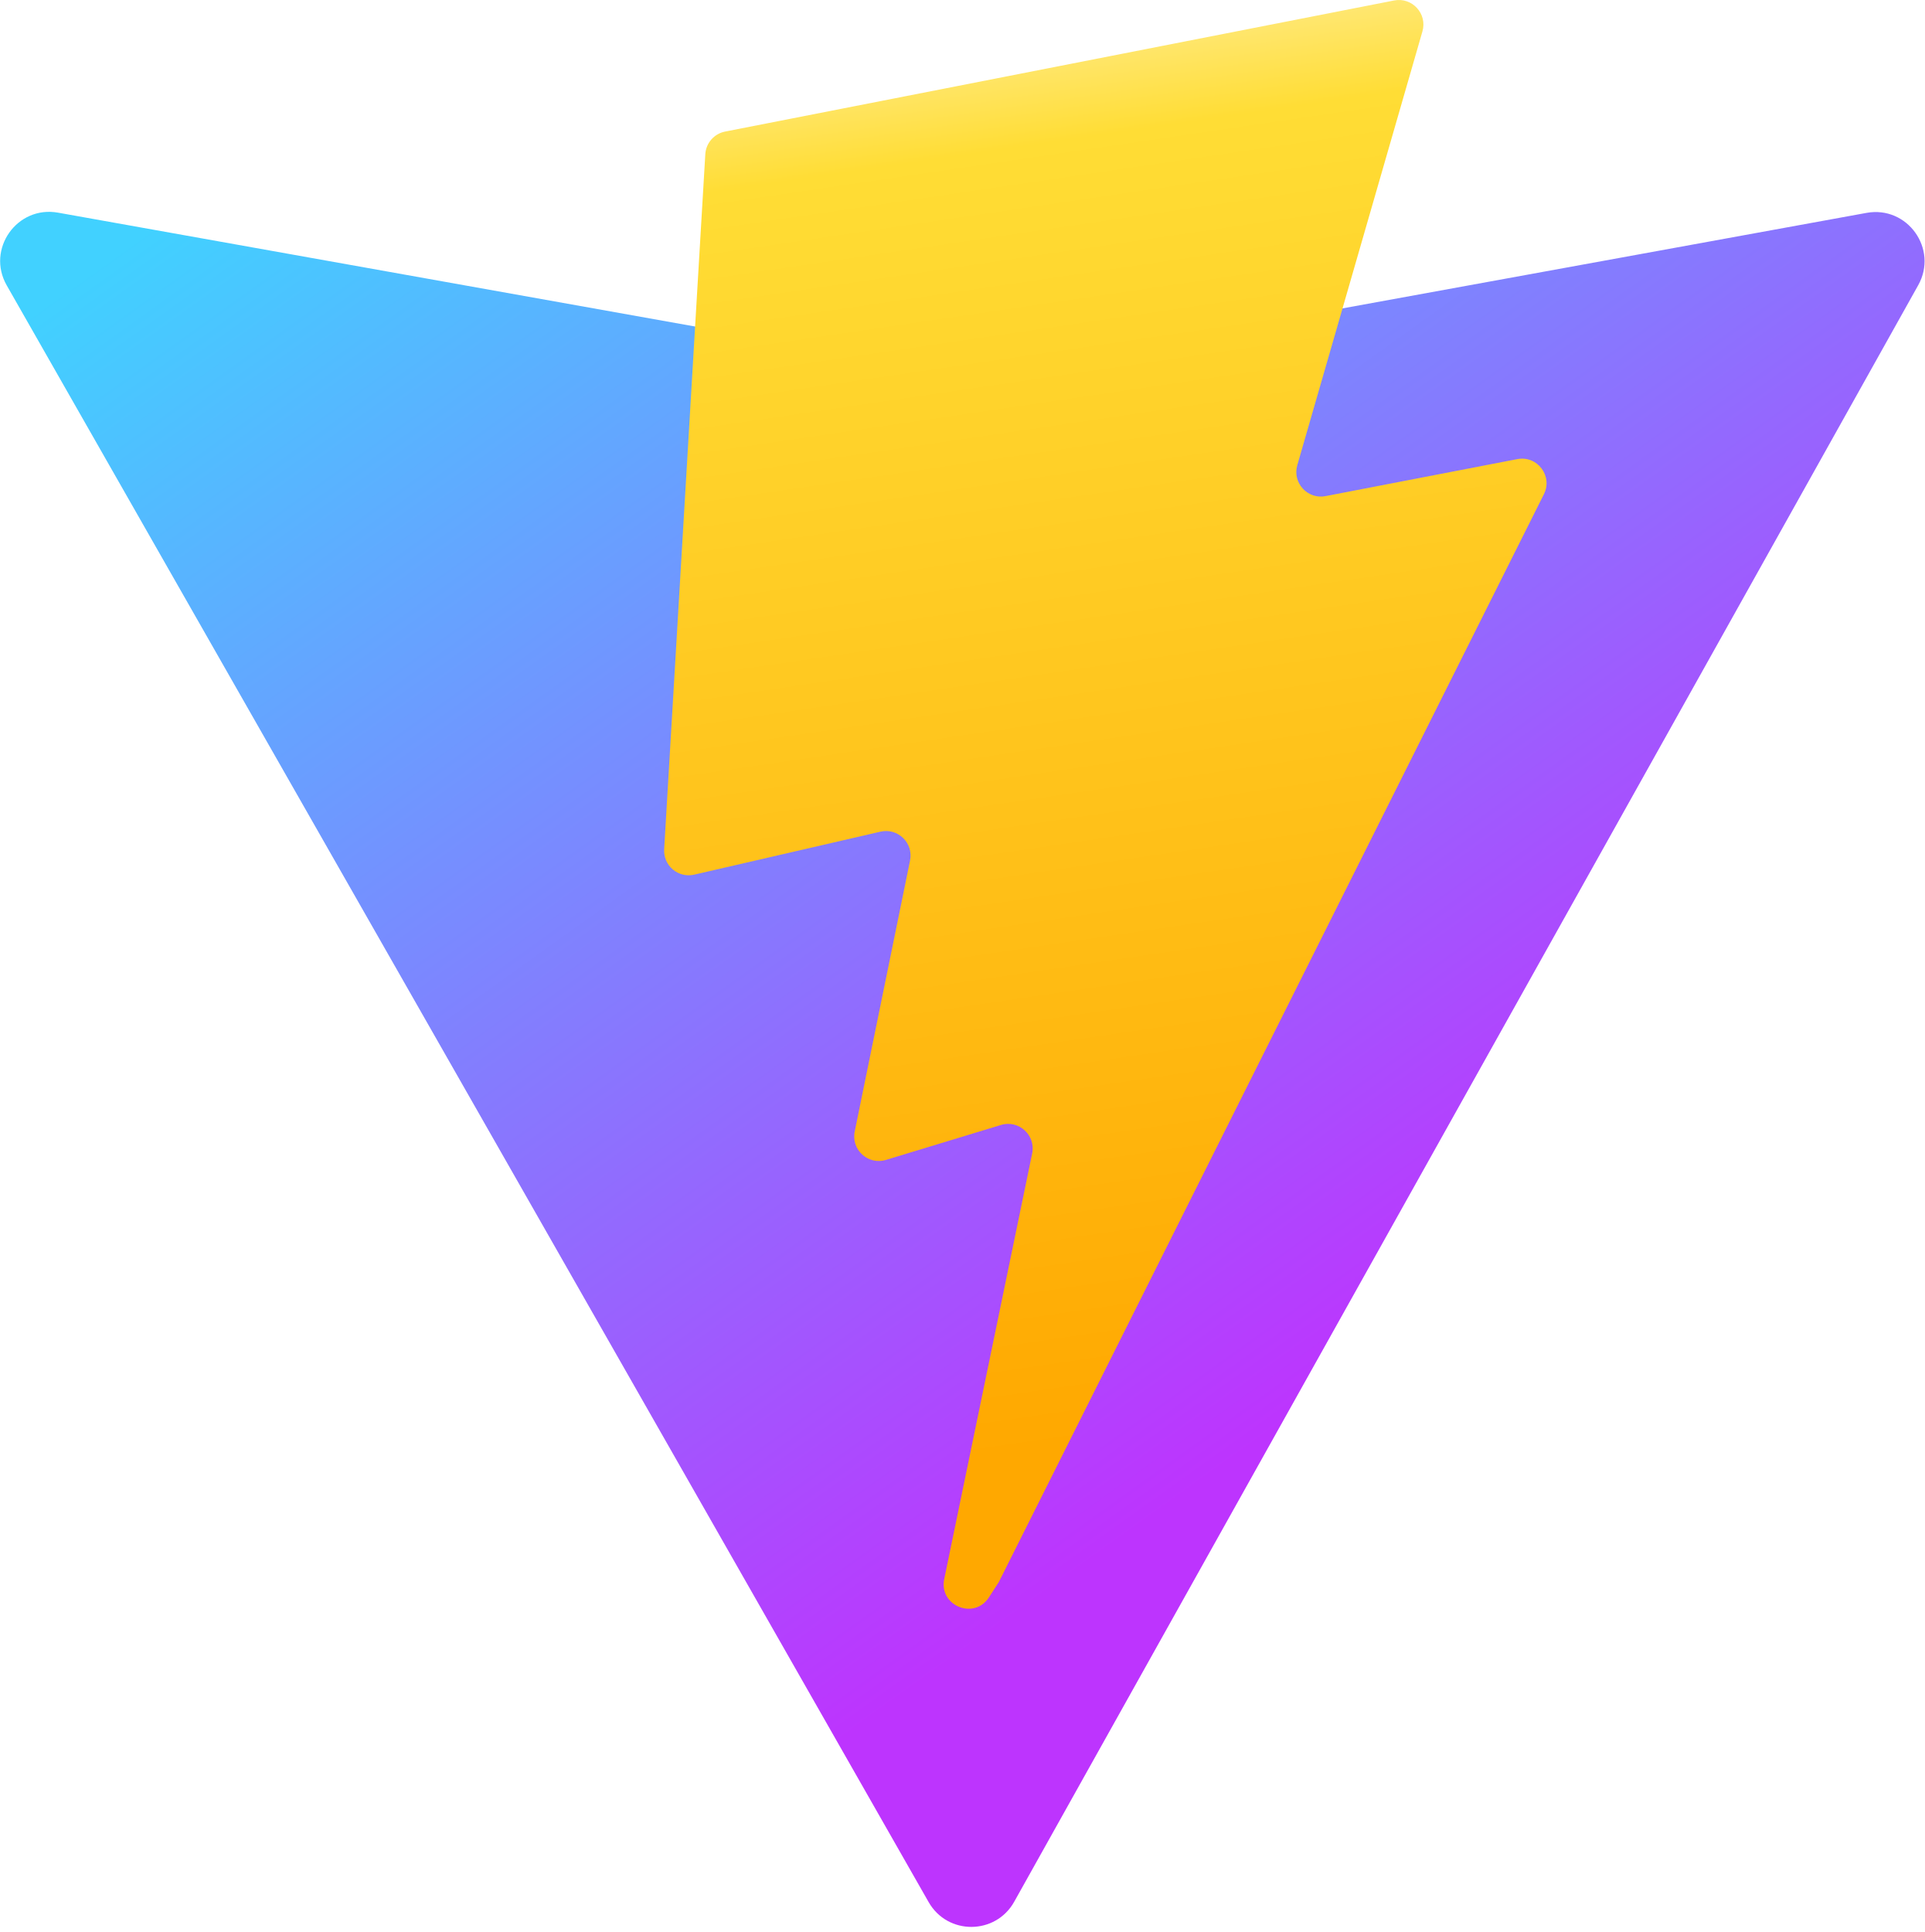
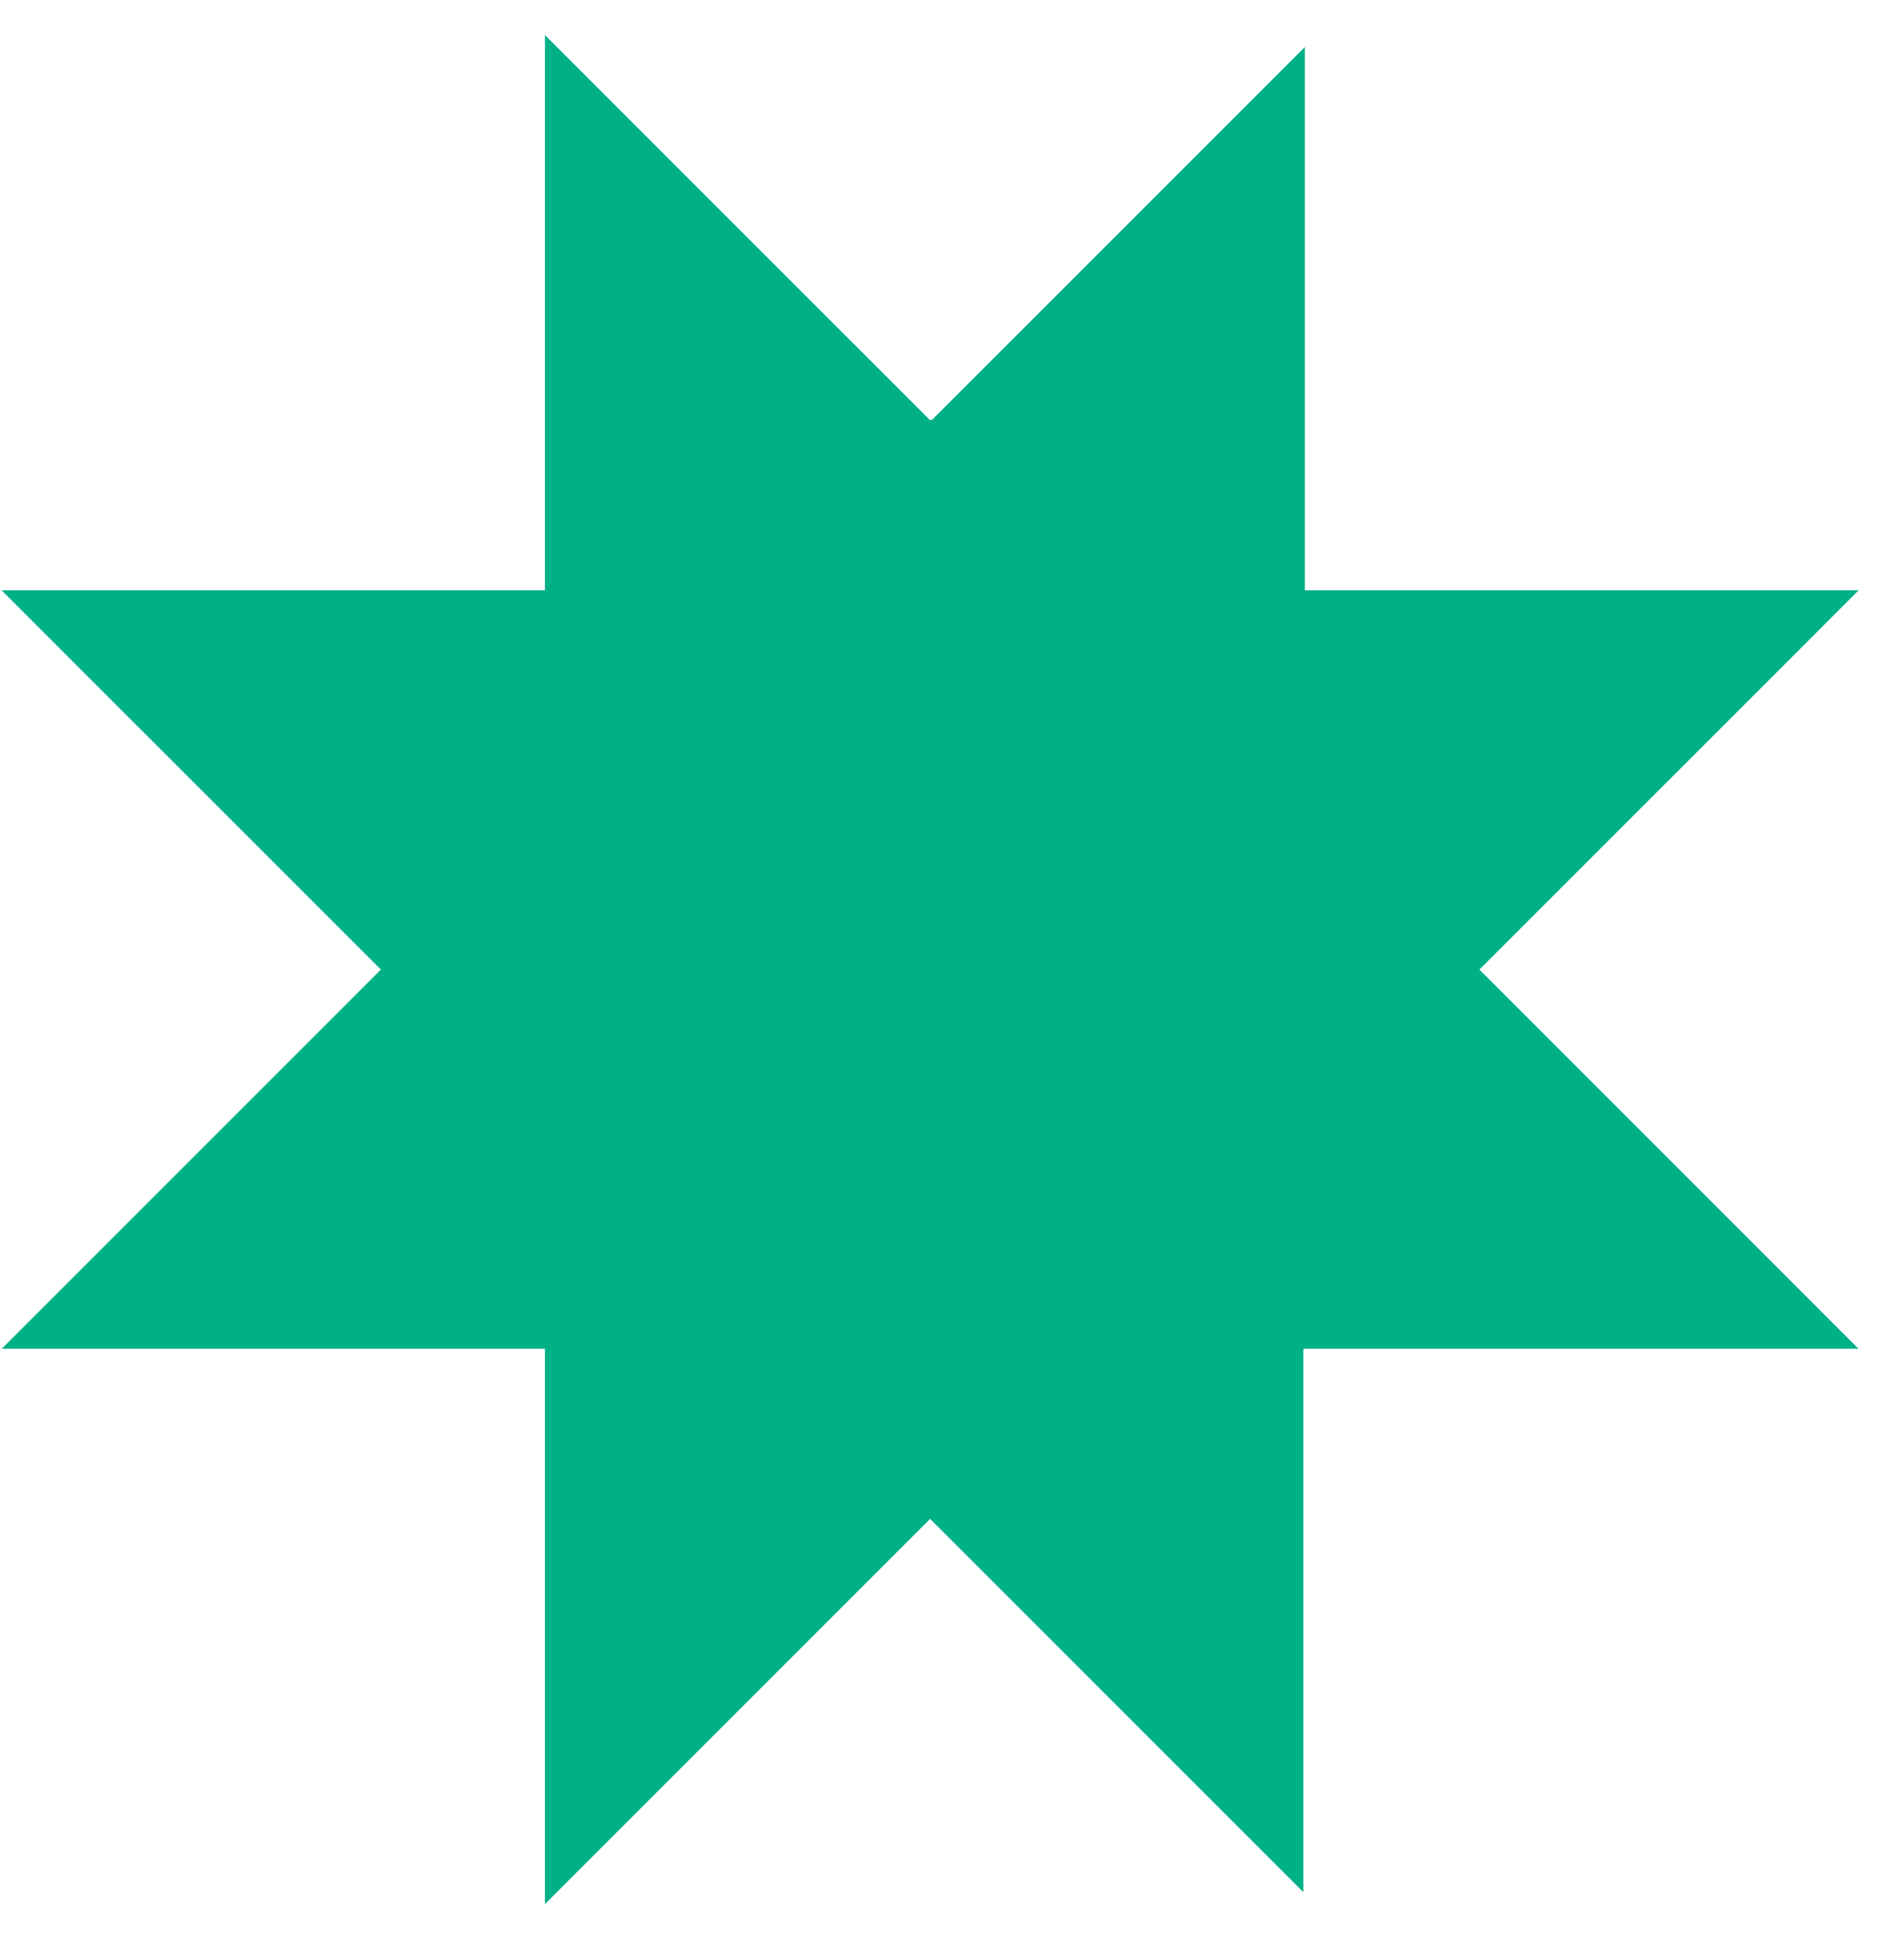
- <svg xmlns="http://www.w3.org/2000/svg" aria-hidden="true" role="img" class="iconify iconify--logos" width="31.88" height="32" preserveAspectRatio="xMidYMid meet" viewBox="0 0 256 257">
-   <defs>
-     <linearGradient id="IconifyId1813088fe1fbc01fb466" x1="-.828%" x2="57.636%" y1="7.652%" y2="78.411%">
-       <stop offset="0%" stop-color="#41D1FF" />
-       <stop offset="100%" stop-color="#BD34FE" />
-     </linearGradient>
-     <linearGradient id="IconifyId1813088fe1fbc01fb467" x1="43.376%" x2="50.316%" y1="2.242%" y2="89.03%">
-       <stop offset="0%" stop-color="#FFEA83" />
-       <stop offset="8.333%" stop-color="#FFDD35" />
-       <stop offset="100%" stop-color="#FFA800" />
-     </linearGradient>
-   </defs>
-   <path fill="url(#IconifyId1813088fe1fbc01fb466)" d="M255.153 37.938L134.897 252.976c-2.483 4.44-8.862 4.466-11.382.048L.875 37.958c-2.746-4.814 1.371-10.646 6.827-9.67l120.385 21.517a6.537 6.537 0 0 0 2.322-.004l117.867-21.483c5.438-.991 9.574 4.796 6.877 9.62Z" />
-   <path fill="url(#IconifyId1813088fe1fbc01fb467)" d="M185.432.063L96.44 17.501a3.268 3.268 0 0 0-2.634 3.014l-5.474 92.456a3.268 3.268 0 0 0 3.997 3.378l24.777-5.718c2.318-.535 4.413 1.507 3.936 3.838l-7.361 36.047c-.495 2.426 1.782 4.5 4.151 3.78l15.304-4.649c2.372-.72 4.652 1.36 4.15 3.788l-11.698 56.621c-.732 3.542 3.979 5.473 5.943 2.437l1.313-2.028l72.516-144.72c1.215-2.423-.88-5.186-3.54-4.672l-25.505 4.922c-2.396.462-4.435-1.77-3.759-4.114l16.646-57.705c.677-2.35-1.37-4.583-3.769-4.113Z" />
+ <svg xmlns="http://www.w3.org/2000/svg" width="30" height="31" viewBox="0 0 30 31" fill="none">
+   <path fill-rule="evenodd" clip-rule="evenodd" d="M20.641 0.744V9.336H29.401L28.352 10.386L23.402 15.335L28.352 20.285L29.398 21.332H20.617V29.927L19.663 28.973L14.713 24.023L9.763 28.973L8.62 30.116V21.332H0.028L1.075 20.285L6.025 15.335L1.075 10.386L0.025 9.336H8.62V0.555L9.763 1.698L14.713 6.647L14.725 6.636L14.737 6.647L19.687 1.698L20.641 0.744Z" fill="#00B086" />
</svg>
